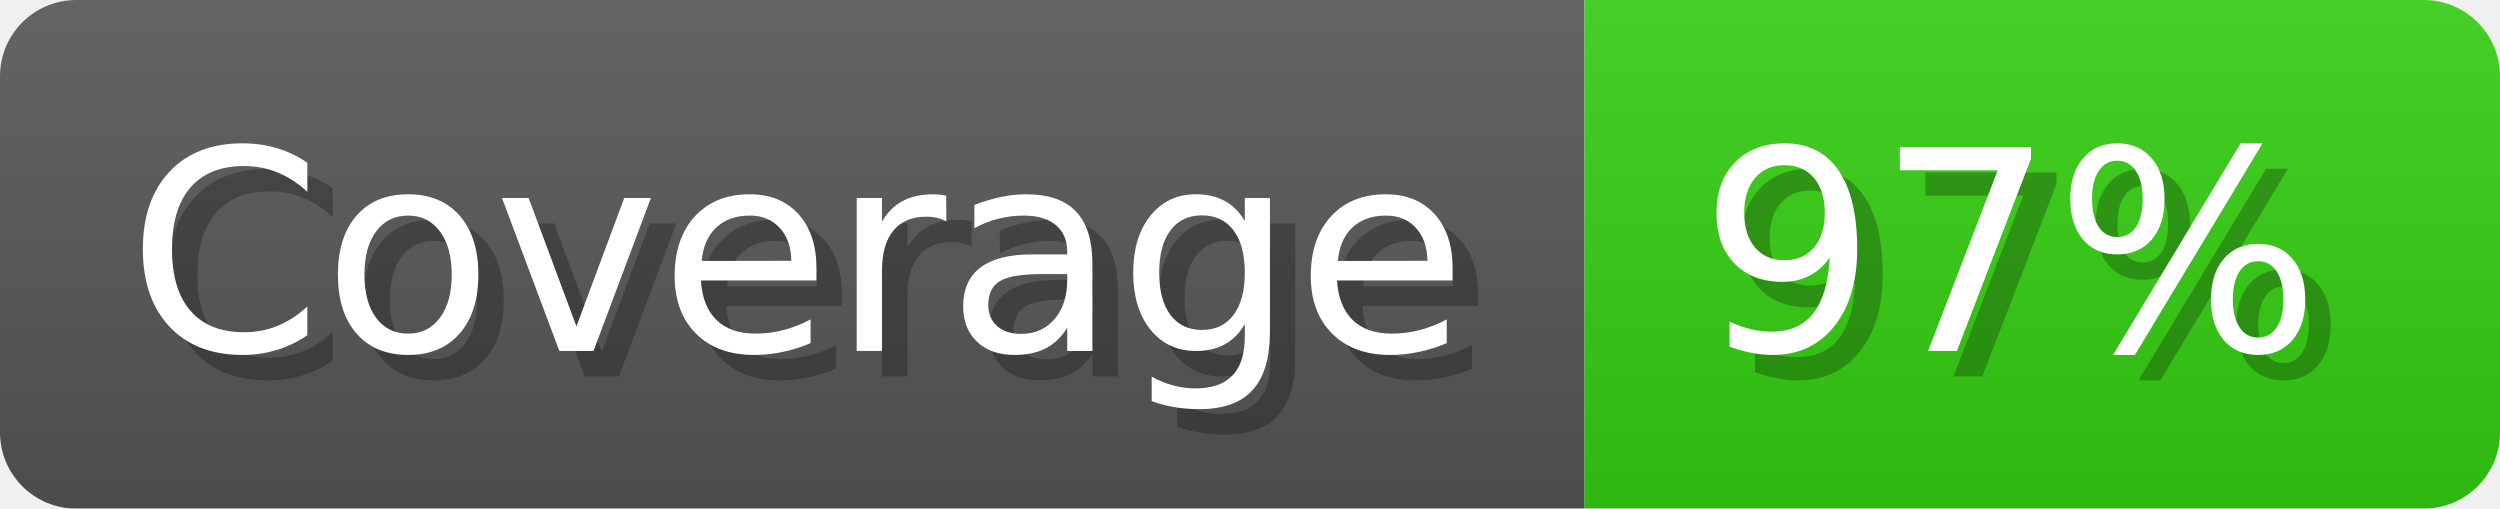
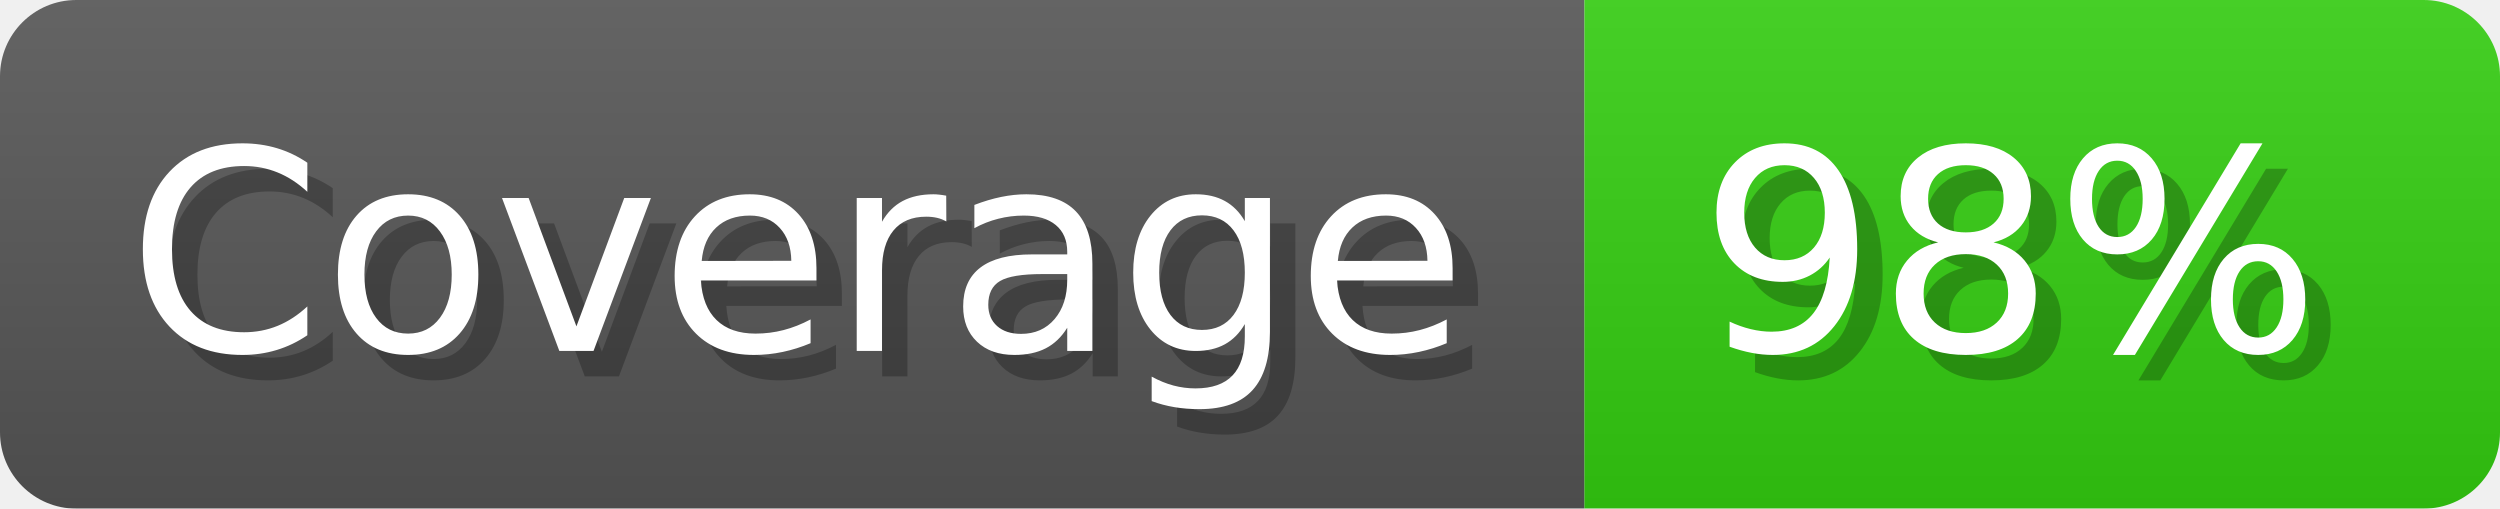
- <svg xmlns="http://www.w3.org/2000/svg" width="98.3" height="20" viewBox="0 0 983 200" role="img" aria-label="Coverage: 97%">
+ <svg xmlns="http://www.w3.org/2000/svg" width="98.3" height="20" viewBox="0 0 983 200" role="img" aria-label="Coverage: 98%">
  <linearGradient id="a" x2="0" y2="100%">
    <stop offset="0" stop-opacity=".1" stop-color="#EEE" />
    <stop offset="1" stop-opacity=".1" />
  </linearGradient>
  <mask id="m">
    <rect width="983" height="200" rx="30" fill="#FFF" />
  </mask>
  <g mask="url(#m)">
    <rect width="623" height="200" fill="#555" />
    <rect width="360" height="200" fill="#3C1" x="623" />
    <rect width="983" height="200" fill="url(#a)" />
  </g>
  <g aria-hidden="true" fill="#fff" text-anchor="start" font-family="Verdana,DejaVu Sans,sans-serif" font-size="110">
    <text x="60" y="148" textLength="523" fill="#000" opacity="0.25">Coverage</text>
    <text x="50" y="138" textLength="523">Coverage</text>
-     <text x="678" y="148" textLength="260" fill="#000" opacity="0.25">97%</text>
-     <text x="668" y="138" textLength="260">97%</text>
+     <text x="678" y="148" textLength="260" fill="#000" opacity="0.25">98%</text>
+     <text x="668" y="138" textLength="260">98%</text>
  </g>
</svg>
